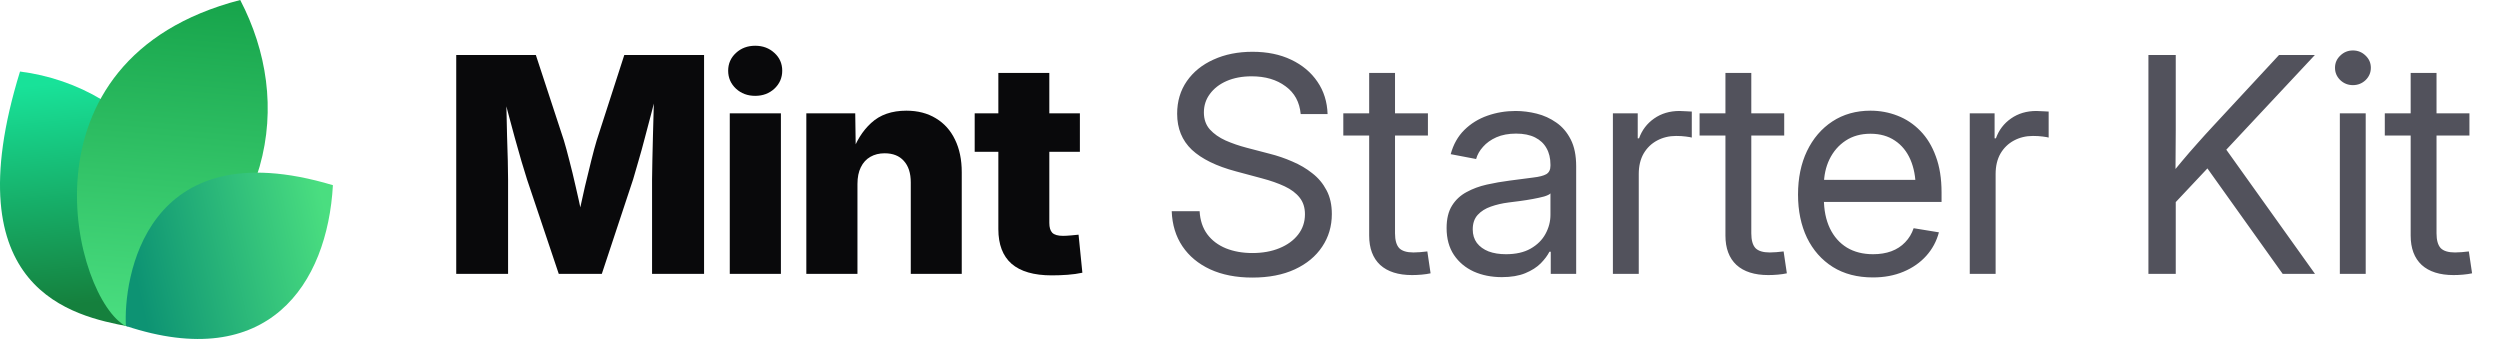
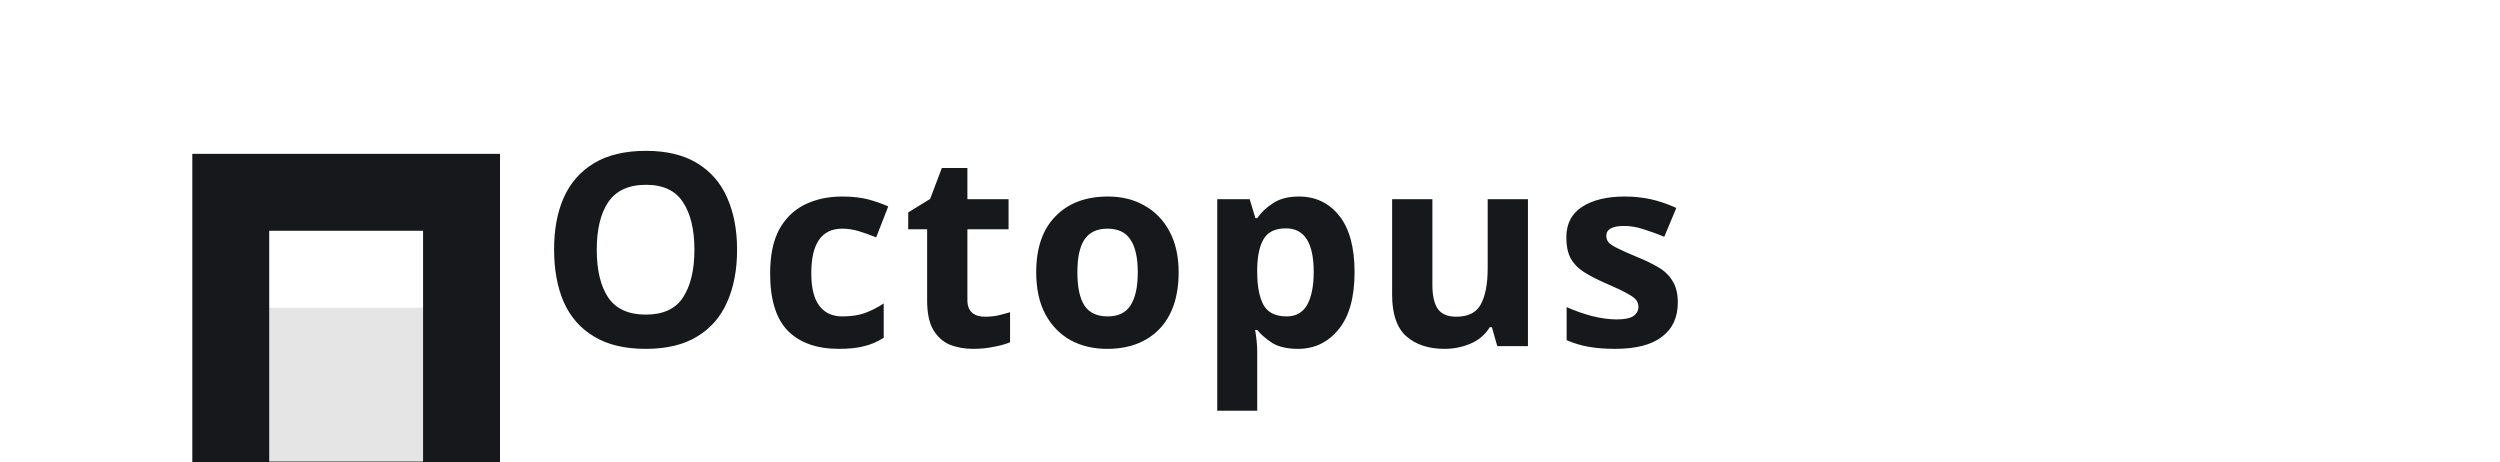
- <svg xmlns="http://www.w3.org/2000/svg" width="177" height="24" viewBox="0 0 177 24" fill="none">
-   <path d="M9.061 23.108C5.268 22.377 -3.391 20.627 1.417 5.064C9.634 6.099 16.973 14.064 9.061 23.108Z" fill="url(#paint0_linear_17557_2020)" />
-   <path d="M8.919 23.094C5.276 21.222 0.784 4.209 17.007 0C20.757 7.193 19.621 16.545 8.919 23.094Z" fill="url(#paint1_linear_17557_2020)" />
-   <path d="M8.914 23.079C8.735 19.882 10.159 9.085 23.57 13.111C23.181 20.123 18.984 26.418 8.914 23.079Z" fill="url(#paint2_linear_17557_2020)" />
-   <path d="M32.301 19.392V3.894H37.938L39.925 9.948C40.036 10.315 40.164 10.787 40.31 11.362C40.462 11.938 40.611 12.552 40.757 13.204C40.91 13.855 41.048 14.483 41.173 15.086C41.305 15.682 41.412 16.192 41.495 16.615H40.695C40.771 16.192 40.871 15.682 40.996 15.086C41.128 14.49 41.267 13.866 41.412 13.214C41.565 12.562 41.714 11.948 41.86 11.373C42.005 10.79 42.133 10.315 42.244 9.948L44.2 3.894H49.848V19.392H46.166V12.704C46.166 12.357 46.173 11.917 46.187 11.383C46.2 10.849 46.214 10.27 46.228 9.646C46.249 9.022 46.266 8.391 46.28 7.753C46.301 7.115 46.311 6.519 46.311 5.964H46.623C46.485 6.561 46.332 7.181 46.166 7.826C45.999 8.471 45.833 9.102 45.666 9.719C45.507 10.336 45.351 10.901 45.198 11.414C45.053 11.928 44.928 12.357 44.824 12.704L42.608 19.392H39.561L37.314 12.704C37.203 12.357 37.072 11.928 36.919 11.414C36.773 10.901 36.614 10.34 36.441 9.729C36.274 9.112 36.104 8.481 35.931 7.836C35.764 7.192 35.608 6.567 35.463 5.964H35.827C35.834 6.512 35.844 7.105 35.858 7.743C35.872 8.374 35.886 9.005 35.9 9.636C35.92 10.26 35.938 10.839 35.952 11.373C35.965 11.907 35.972 12.351 35.972 12.704V19.392H32.301ZM51.668 19.392V8.024H55.288V19.392H51.668ZM53.468 6.786C52.927 6.786 52.473 6.616 52.105 6.276C51.738 5.93 51.554 5.507 51.554 5.007C51.554 4.508 51.738 4.088 52.105 3.749C52.473 3.409 52.927 3.239 53.468 3.239C54.009 3.239 54.463 3.409 54.83 3.749C55.198 4.082 55.382 4.501 55.382 5.007C55.382 5.507 55.198 5.93 54.83 6.276C54.463 6.616 54.009 6.786 53.468 6.786ZM60.708 13.027V19.392H57.088V8.024H60.551L60.593 10.967H60.281C60.593 10.024 61.061 9.268 61.685 8.7C62.309 8.124 63.138 7.836 64.171 7.836C64.975 7.836 65.672 8.017 66.262 8.377C66.851 8.731 67.302 9.234 67.614 9.885C67.933 10.537 68.092 11.307 68.092 12.194V19.392H64.483V12.912C64.483 12.26 64.32 11.754 63.994 11.394C63.675 11.033 63.221 10.853 62.632 10.853C62.25 10.853 61.914 10.936 61.623 11.102C61.332 11.269 61.106 11.515 60.947 11.841C60.787 12.16 60.708 12.555 60.708 13.027ZM76.456 8.024V10.749H69.008V8.024H76.456ZM70.683 5.163H74.292V15.783C74.292 16.102 74.361 16.334 74.5 16.48C74.646 16.625 74.899 16.698 75.259 16.698C75.405 16.698 75.596 16.688 75.831 16.667C76.074 16.646 76.251 16.629 76.362 16.615L76.632 19.309C76.313 19.378 75.963 19.427 75.582 19.455C75.207 19.482 74.836 19.496 74.469 19.496C73.2 19.496 72.25 19.222 71.619 18.674C70.995 18.127 70.683 17.308 70.683 16.22V5.163Z" fill="#09090B" />
-   <path d="M88.667 19.652C87.523 19.652 86.528 19.458 85.682 19.07C84.843 18.681 84.188 18.137 83.716 17.437C83.245 16.736 82.992 15.908 82.957 14.951H84.933C84.968 15.596 85.148 16.14 85.474 16.584C85.8 17.021 86.24 17.354 86.795 17.582C87.35 17.804 87.974 17.915 88.667 17.915C89.388 17.915 90.026 17.801 90.581 17.572C91.143 17.343 91.583 17.024 91.902 16.615C92.228 16.199 92.391 15.717 92.391 15.169C92.391 14.698 92.266 14.306 92.017 13.994C91.767 13.675 91.413 13.408 90.956 13.193C90.498 12.978 89.954 12.787 89.323 12.621L87.502 12.132C86.123 11.765 85.082 11.255 84.382 10.603C83.689 9.944 83.342 9.095 83.342 8.055C83.342 7.174 83.571 6.404 84.028 5.746C84.486 5.087 85.117 4.577 85.921 4.217C86.726 3.849 87.645 3.666 88.678 3.666C89.718 3.666 90.63 3.853 91.413 4.227C92.204 4.602 92.824 5.122 93.275 5.787C93.726 6.446 93.965 7.209 93.993 8.076H92.089C92.013 7.23 91.656 6.574 91.018 6.11C90.387 5.638 89.586 5.403 88.615 5.403C87.95 5.403 87.36 5.513 86.847 5.735C86.341 5.957 85.946 6.262 85.661 6.651C85.377 7.032 85.235 7.469 85.235 7.961C85.235 8.447 85.377 8.849 85.661 9.168C85.946 9.48 86.317 9.74 86.774 9.948C87.232 10.149 87.724 10.319 88.251 10.457L89.884 10.884C90.439 11.023 90.977 11.206 91.496 11.435C92.023 11.657 92.495 11.934 92.911 12.267C93.334 12.593 93.67 12.995 93.92 13.474C94.17 13.945 94.294 14.504 94.294 15.149C94.294 16.015 94.066 16.788 93.608 17.468C93.157 18.148 92.512 18.681 91.673 19.07C90.834 19.458 89.832 19.652 88.667 19.652ZM101.097 8.024V9.594H95.106V8.024H101.097ZM96.937 5.163H98.767V16.521C98.767 17 98.865 17.347 99.059 17.562C99.26 17.77 99.6 17.874 100.078 17.874C100.21 17.874 100.366 17.867 100.546 17.853C100.733 17.832 100.903 17.815 101.056 17.801L101.285 19.351C101.097 19.392 100.886 19.423 100.65 19.444C100.414 19.465 100.189 19.475 99.974 19.475C98.996 19.475 98.244 19.236 97.717 18.758C97.197 18.272 96.937 17.579 96.937 16.677V5.163ZM106.33 19.621C105.595 19.621 104.932 19.489 104.343 19.226C103.754 18.955 103.285 18.564 102.939 18.05C102.592 17.53 102.419 16.896 102.419 16.147C102.419 15.495 102.547 14.965 102.804 14.556C103.06 14.146 103.403 13.828 103.833 13.599C104.263 13.363 104.742 13.186 105.269 13.068C105.796 12.95 106.333 12.857 106.881 12.787C107.574 12.69 108.132 12.617 108.555 12.569C108.978 12.52 109.287 12.441 109.481 12.33C109.675 12.212 109.772 12.014 109.772 11.737V11.654C109.772 11.203 109.679 10.815 109.492 10.489C109.311 10.163 109.041 9.91 108.68 9.729C108.32 9.549 107.872 9.459 107.338 9.459C106.805 9.459 106.34 9.546 105.945 9.719C105.556 9.892 105.241 10.118 104.998 10.395C104.755 10.665 104.593 10.953 104.509 11.258L102.71 10.915C102.897 10.222 103.22 9.65 103.677 9.199C104.135 8.748 104.679 8.412 105.31 8.19C105.941 7.968 106.607 7.857 107.307 7.857C107.8 7.857 108.295 7.92 108.795 8.044C109.301 8.169 109.765 8.381 110.188 8.679C110.611 8.97 110.951 9.369 111.208 9.875C111.464 10.374 111.593 11.005 111.593 11.768V19.392H109.793V17.822H109.7C109.568 18.085 109.363 18.359 109.086 18.643C108.809 18.921 108.444 19.153 107.994 19.34C107.543 19.527 106.988 19.621 106.33 19.621ZM106.621 17.998C107.321 17.998 107.904 17.867 108.368 17.603C108.84 17.333 109.19 16.986 109.419 16.563C109.654 16.133 109.772 15.682 109.772 15.211V13.692C109.703 13.769 109.554 13.841 109.325 13.911C109.096 13.973 108.829 14.032 108.524 14.088C108.226 14.143 107.921 14.192 107.609 14.233C107.304 14.275 107.033 14.309 106.798 14.337C106.354 14.393 105.938 14.49 105.549 14.628C105.168 14.76 104.86 14.954 104.624 15.211C104.388 15.467 104.27 15.811 104.27 16.241C104.27 16.615 104.367 16.934 104.561 17.198C104.762 17.461 105.04 17.662 105.393 17.801C105.747 17.933 106.156 17.998 106.621 17.998ZM114.193 19.392V8.024H115.951V9.792H116.045C116.253 9.209 116.61 8.741 117.116 8.388C117.622 8.034 118.219 7.857 118.905 7.857C119.058 7.857 119.217 7.864 119.384 7.878C119.55 7.885 119.682 7.892 119.779 7.899V9.74C119.716 9.719 119.578 9.695 119.363 9.667C119.155 9.639 118.922 9.625 118.666 9.625C118.174 9.625 117.726 9.733 117.324 9.948C116.922 10.163 116.603 10.471 116.367 10.874C116.138 11.276 116.024 11.758 116.024 12.319V19.392H114.193ZM126.322 8.024V9.594H120.33V8.024H126.322ZM122.161 5.163H123.992V16.521C123.992 17 124.089 17.347 124.283 17.562C124.484 17.77 124.824 17.874 125.302 17.874C125.434 17.874 125.59 17.867 125.77 17.853C125.958 17.832 126.127 17.815 126.28 17.801L126.509 19.351C126.322 19.392 126.11 19.423 125.874 19.444C125.639 19.465 125.413 19.475 125.198 19.475C124.221 19.475 123.468 19.236 122.941 18.758C122.421 18.272 122.161 17.579 122.161 16.677V5.163ZM132.604 19.642C131.502 19.642 130.555 19.396 129.765 18.903C128.974 18.404 128.364 17.714 127.934 16.834C127.511 15.946 127.3 14.927 127.3 13.775C127.3 12.611 127.511 11.584 127.934 10.697C128.364 9.802 128.964 9.102 129.734 8.596C130.51 8.089 131.408 7.836 132.428 7.836C133.1 7.836 133.738 7.954 134.341 8.19C134.952 8.426 135.489 8.783 135.954 9.261C136.425 9.74 136.793 10.343 137.056 11.071C137.327 11.792 137.462 12.645 137.462 13.63V14.296H128.433V12.735H136.463L135.631 13.297C135.631 12.541 135.506 11.876 135.257 11.3C135.007 10.725 134.643 10.277 134.165 9.958C133.686 9.632 133.107 9.469 132.428 9.469C131.748 9.469 131.162 9.632 130.67 9.958C130.177 10.284 129.796 10.725 129.526 11.279C129.262 11.827 129.13 12.441 129.13 13.12V14.046C129.13 14.864 129.273 15.572 129.557 16.168C129.841 16.757 130.243 17.211 130.763 17.53C131.283 17.842 131.901 17.998 132.615 17.998C133.093 17.998 133.523 17.929 133.905 17.79C134.293 17.645 134.619 17.433 134.882 17.156C135.153 16.879 135.354 16.546 135.486 16.157L137.275 16.449C137.108 17.08 136.81 17.634 136.38 18.113C135.95 18.591 135.413 18.966 134.768 19.236C134.123 19.507 133.402 19.642 132.604 19.642ZM139.459 19.392V8.024H141.217V9.792H141.311C141.519 9.209 141.876 8.741 142.382 8.388C142.888 8.034 143.485 7.857 144.171 7.857C144.324 7.857 144.483 7.864 144.649 7.878C144.816 7.885 144.948 7.892 145.045 7.899V9.74C144.982 9.719 144.844 9.695 144.629 9.667C144.421 9.639 144.188 9.625 143.932 9.625C143.439 9.625 142.992 9.733 142.59 9.948C142.188 10.163 141.869 10.471 141.633 10.874C141.404 11.276 141.29 11.758 141.29 12.319V19.392H139.459ZM153.429 14.961V12.715C153.783 12.257 154.136 11.82 154.49 11.404C154.844 10.981 155.204 10.565 155.572 10.156C155.939 9.74 156.314 9.327 156.695 8.918L161.355 3.894H163.893L157.277 10.967H157.184L153.429 14.961ZM152.108 19.392V3.894H154.043V9.241L154.022 12.559L154.043 13.505V19.392H152.108ZM161.615 19.392L155.967 11.477L157.173 9.969L163.903 19.392H161.615ZM165.661 19.392V8.024H167.492V19.392H165.661ZM166.587 6.027C166.24 6.027 165.942 5.909 165.692 5.673C165.443 5.43 165.318 5.139 165.318 4.799C165.318 4.459 165.443 4.172 165.692 3.936C165.942 3.693 166.24 3.572 166.587 3.572C166.934 3.572 167.232 3.693 167.482 3.936C167.731 4.172 167.856 4.459 167.856 4.799C167.856 5.139 167.731 5.43 167.482 5.673C167.232 5.909 166.934 6.027 166.587 6.027ZM174.836 8.024V9.594H168.844V8.024H174.836ZM170.675 5.163H172.506V16.521C172.506 17 172.603 17.347 172.797 17.562C172.998 17.77 173.338 17.874 173.816 17.874C173.948 17.874 174.104 17.867 174.284 17.853C174.472 17.832 174.641 17.815 174.794 17.801L175.023 19.351C174.836 19.392 174.624 19.423 174.388 19.444C174.153 19.465 173.927 19.475 173.712 19.475C172.735 19.475 171.982 19.236 171.455 18.758C170.935 18.272 170.675 17.579 170.675 16.677V5.163Z" fill="#52525C" />
-   <defs>
-     <linearGradient id="paint0_linear_17557_2020" x1="3.776" y1="5.916" x2="5.232" y2="21.559" gradientUnits="userSpaceOnUse">
-       <stop stop-color="#18E299" />
-       <stop offset="1" stop-color="#15803D" />
-     </linearGradient>
-     <linearGradient id="paint1_linear_17557_2020" x1="12.171" y1="-0.718" x2="10.19" y2="22.983" gradientUnits="userSpaceOnUse">
-       <stop stop-color="#16A34A" />
-       <stop offset="1" stop-color="#4ADE80" />
-     </linearGradient>
-     <linearGradient id="paint2_linear_17557_2020" x1="23.133" y1="15.353" x2="9.338" y2="18.52" gradientUnits="userSpaceOnUse">
-       <stop stop-color="#4ADE80" />
-       <stop offset="1" stop-color="#0D9373" />
-     </linearGradient>
-   </defs>
+ <svg xmlns="http://www.w3.org/2000/svg" width="130" height="24" viewBox="0 0 130 24" fill="none">
+   <g transform="translate(2, 2)">
+     <path d="M20 14V22H12V14H20Z" fill="#E6E5E6" />
+     <path fill-rule="evenodd" clip-rule="evenodd" d="M24 26H8V6H24V26ZM20 10H12V22H20V10Z" fill="#17181C" />
+   </g>
+   <text x="28" y="18" fill="#17181C" font-family="system-ui, sans-serif" font-size="14" font-weight="600" letter-spacing="0.02em">Octopus</text>
</svg>
